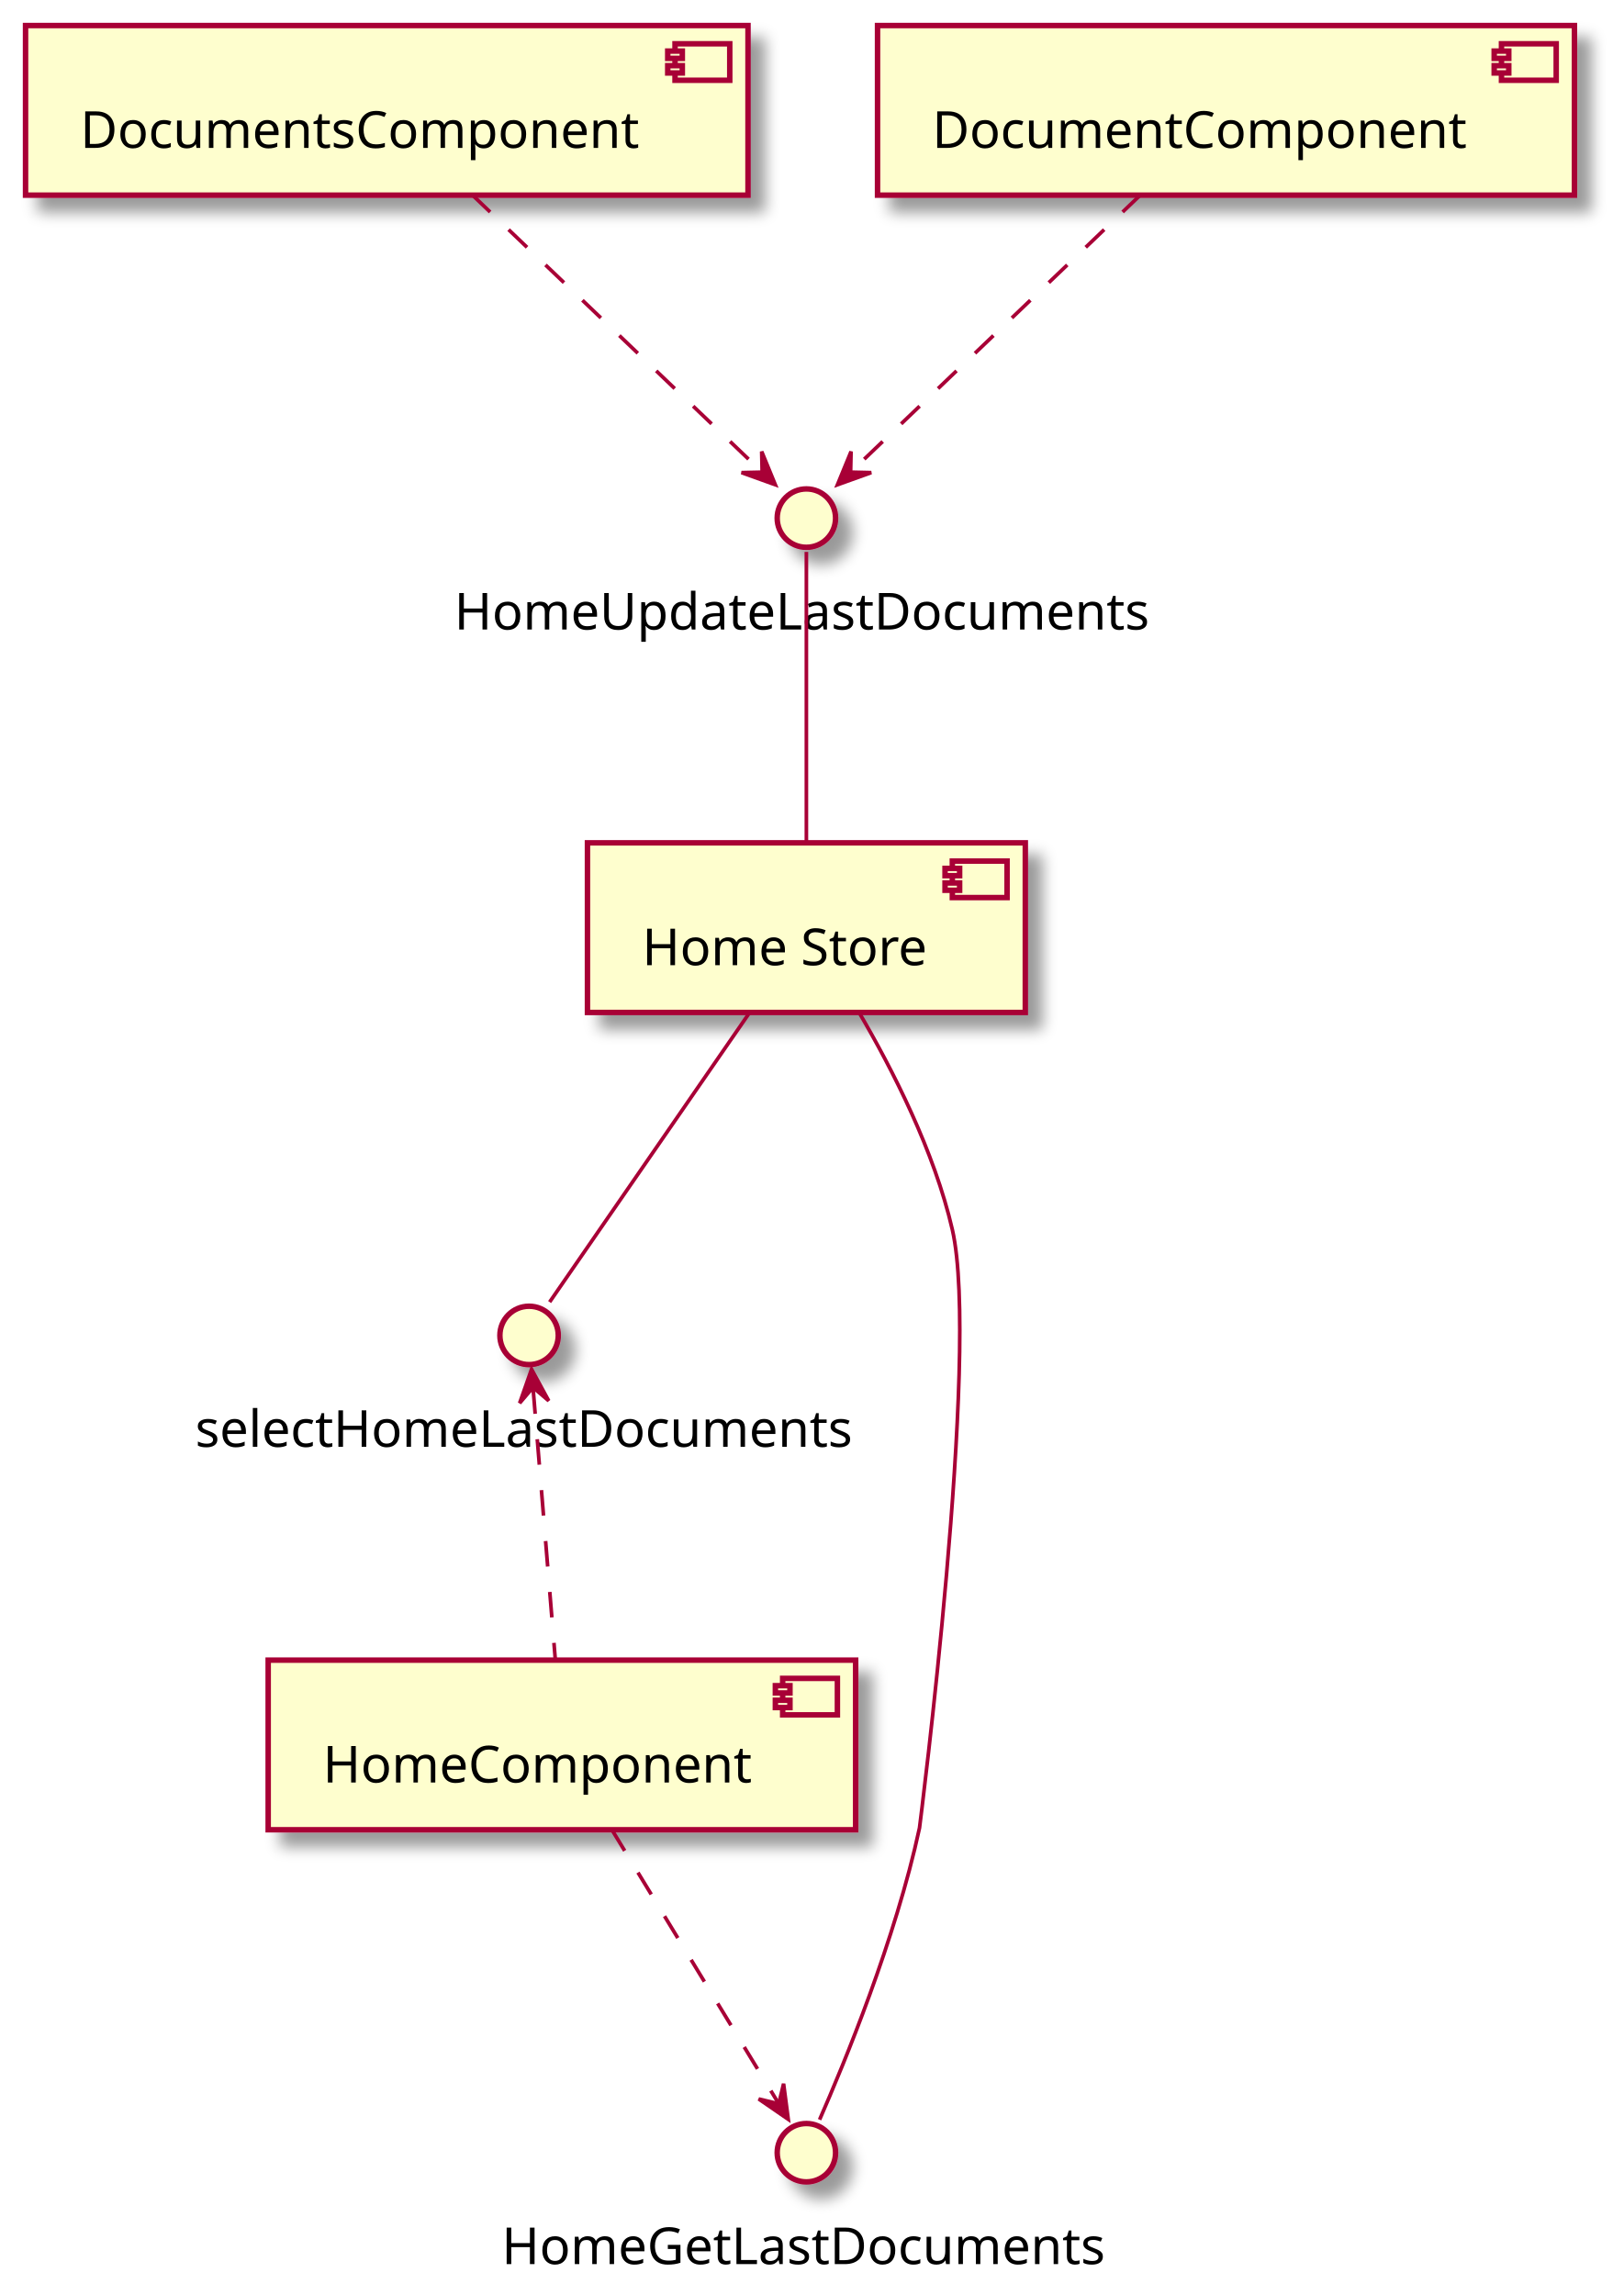
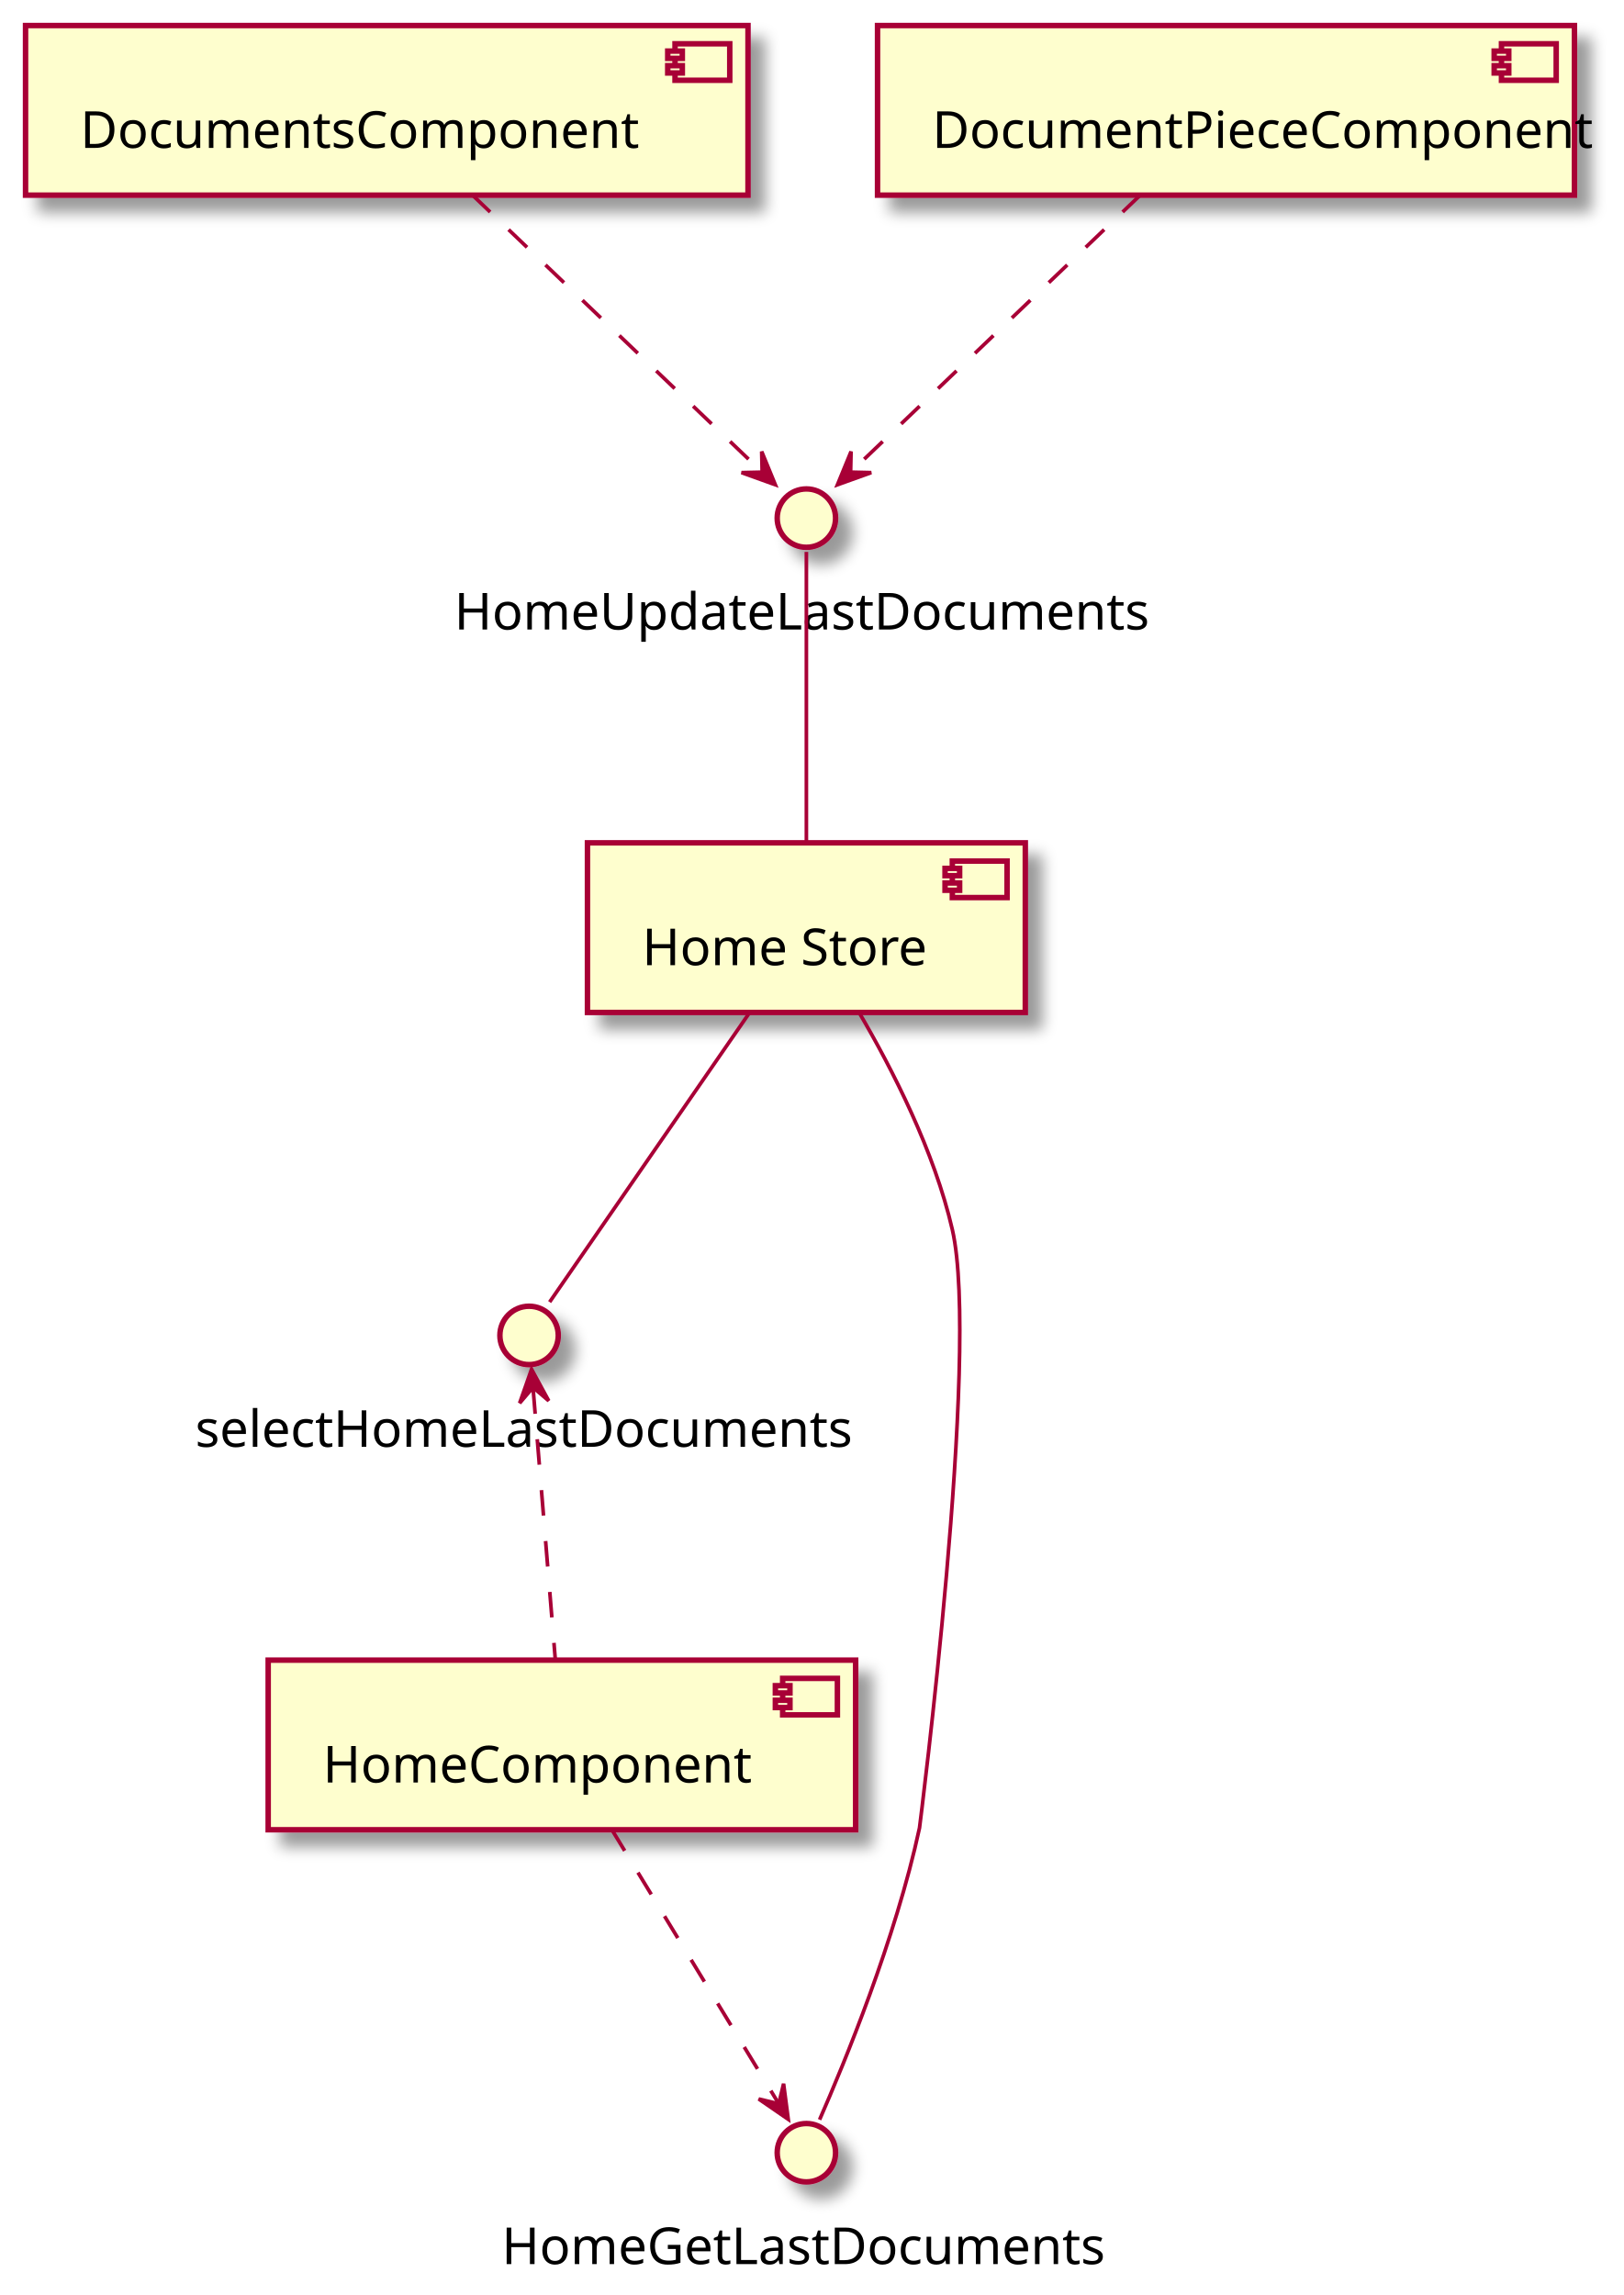
<svg xmlns="http://www.w3.org/2000/svg" contentScriptType="application/ecmascript" contentStyleType="text/css" height="629px" preserveAspectRatio="none" style="width:445px;height:629px;" version="1.1" viewBox="0 0 445 629" width="445px" zoomAndPan="magnify">
  <defs>
    <filter height="300%" id="f1wn161qxegcl5" width="300%" x="-1" y="-1">
      <feGaussianBlur result="blurOut" stdDeviation="2.0" />
      <feColorMatrix in="blurOut" result="blurOut2" type="matrix" values="0 0 0 0 0 0 0 0 0 0 0 0 0 0 0 0 0 0 .4 0" />
      <feOffset dx="4.0" dy="4.0" in="blurOut2" result="blurOut3" />
      <feBlend in="SourceGraphic" in2="blurOut3" mode="normal" />
    </filter>
  </defs>
  <g>
    <rect fill="#FEFECE" filter="url(#f1wn161qxegcl5)" height="46.488" style="stroke:#A80036;stroke-width:1.5;" width="120" x="161" y="231" />
    <rect fill="#FEFECE" height="10" style="stroke:#A80036;stroke-width:1.5;" width="15" x="261" y="236" />
    <rect fill="#FEFECE" height="2" style="stroke:#A80036;stroke-width:1.5;" width="4" x="259" y="238" />
    <rect fill="#FEFECE" height="2" style="stroke:#A80036;stroke-width:1.5;" width="4" x="259" y="242" />
    <text fill="#000000" font-family="sans-serif" font-size="14" lengthAdjust="spacing" textLength="80" x="176" y="264.535">Home Store</text>
    <ellipse cx="221" cy="590" fill="#FEFECE" filter="url(#f1wn161qxegcl5)" rx="8" ry="8" style="stroke:#A80036;stroke-width:1.5;" />
    <text fill="#000000" font-family="sans-serif" font-size="14" lengthAdjust="spacing" textLength="167" x="137.5" y="620.535">HomeGetLastDocuments</text>
    <ellipse cx="221" cy="142" fill="#FEFECE" filter="url(#f1wn161qxegcl5)" rx="8" ry="8" style="stroke:#A80036;stroke-width:1.5;" />
    <text fill="#000000" font-family="sans-serif" font-size="14" lengthAdjust="spacing" textLength="193" x="124.5" y="172.535">HomeUpdateLastDocuments</text>
    <ellipse cx="145" cy="366" fill="#FEFECE" filter="url(#f1wn161qxegcl5)" rx="8" ry="8" style="stroke:#A80036;stroke-width:1.5;" />
    <text fill="#000000" font-family="sans-serif" font-size="14" lengthAdjust="spacing" textLength="183" x="53.5" y="396.535">selectHomeLastDocuments</text>
    <rect fill="#FEFECE" filter="url(#f1wn161qxegcl5)" height="46.488" style="stroke:#A80036;stroke-width:1.5;" width="161" x="73.5" y="455" />
    <rect fill="#FEFECE" height="10" style="stroke:#A80036;stroke-width:1.5;" width="15" x="214.5" y="460" />
    <rect fill="#FEFECE" height="2" style="stroke:#A80036;stroke-width:1.5;" width="4" x="212.5" y="462" />
    <rect fill="#FEFECE" height="2" style="stroke:#A80036;stroke-width:1.5;" width="4" x="212.5" y="466" />
    <text fill="#000000" font-family="sans-serif" font-size="14" lengthAdjust="spacing" textLength="121" x="88.5" y="488.535">HomeComponent</text>
    <rect fill="#FEFECE" filter="url(#f1wn161qxegcl5)" height="46.488" style="stroke:#A80036;stroke-width:1.5;" width="198" x="7" y="7" />
    <rect fill="#FEFECE" height="10" style="stroke:#A80036;stroke-width:1.5;" width="15" x="185" y="12" />
    <rect fill="#FEFECE" height="2" style="stroke:#A80036;stroke-width:1.5;" width="4" x="183" y="14" />
    <rect fill="#FEFECE" height="2" style="stroke:#A80036;stroke-width:1.5;" width="4" x="183" y="18" />
    <text fill="#000000" font-family="sans-serif" font-size="14" lengthAdjust="spacing" textLength="158" x="22" y="40.535">DocumentsComponent</text>
    <rect fill="#FEFECE" filter="url(#f1wn161qxegcl5)" height="46.488" style="stroke:#A80036;stroke-width:1.5;" width="191" x="240.5" y="7" />
    <rect fill="#FEFECE" height="10" style="stroke:#A80036;stroke-width:1.5;" width="15" x="411.5" y="12" />
    <rect fill="#FEFECE" height="2" style="stroke:#A80036;stroke-width:1.5;" width="4" x="409.5" y="14" />
    <rect fill="#FEFECE" height="2" style="stroke:#A80036;stroke-width:1.5;" width="4" x="409.5" y="18" />
-     <text fill="#000000" font-family="sans-serif" font-size="14" lengthAdjust="spacing" textLength="151" x="255.5" y="40.535">DocumentComponent</text>
+     <text fill="#000000" font-family="sans-serif" font-size="14" lengthAdjust="spacing" textLength="151" x="255.5" y="40.535">DocumentPieceComponent</text>
    <path d="M224.62,580.95 C231.3,565.7 245.47,531.41 252,501 C252.01,500.93 268.74,370.52 261,337 C256.05,315.55 244.68,293.22 235.32,277.28 " fill="none" id="HomeGetLastDocuments-Home Store" style="stroke:#A80036;stroke-width:1.0;" />
    <path d="M221,151.27 C221,167.96 221,206.16 221,230.71 " fill="none" id="HomeUpdateLastDocuments-Home Store" style="stroke:#A80036;stroke-width:1.0;" />
    <path d="M205.62,277.26 C188.62,301.87 162.12,340.23 150.63,356.86 " fill="none" id="Home Store-selectHomeLastDocuments" style="stroke:#A80036;stroke-width:1.0;" />
    <path d="M167.56,501.26 C181.38,523.95 202.31,558.32 213.43,576.58 " fill="none" id="HomeComponent-to-HomeGetLastDocuments" style="stroke:#A80036;stroke-width:1.0;stroke-dasharray:7.0,7.0;" />
    <polygon fill="#A80036" points="216.04,580.86,214.754,571.096,213.43,576.595,207.93,575.272,216.04,580.86" style="stroke:#A80036;stroke-width:1.0;" />
    <path d="M129.27,53.26 C153.19,76.14 189.53,110.9 208.49,129.04 " fill="none" id="DocumentsComponent-to-HomeUpdateLastDocuments" style="stroke:#A80036;stroke-width:1.0;stroke-dasharray:7.0,7.0;" />
    <polygon fill="#A80036" points="212.49,132.86,208.751,123.748,208.877,129.404,203.221,129.53,212.49,132.86" style="stroke:#A80036;stroke-width:1.0;" />
-     <path d="M312.73,53.26 C288.81,76.14 252.47,110.9 233.51,129.04 " fill="none" id="DocumentComponent-to-HomeUpdateLastDocuments" style="stroke:#A80036;stroke-width:1.0;stroke-dasharray:7.0,7.0;" />
+     <path d="M312.73,53.26 C288.81,76.14 252.47,110.9 233.51,129.04 " fill="none" id="DocumentPieceComponent-to-HomeUpdateLastDocuments" style="stroke:#A80036;stroke-width:1.0;stroke-dasharray:7.0,7.0;" />
    <polygon fill="#A80036" points="229.51,132.86,238.779,129.53,233.123,129.404,233.249,123.748,229.51,132.86" style="stroke:#A80036;stroke-width:1.0;" />
    <path d="M146.1,380.5 C147.62,399 150.36,432.47 152.18,454.71 " fill="none" id="selectHomeLastDocuments-backto-HomeComponent" style="stroke:#A80036;stroke-width:1.0;stroke-dasharray:7.0,7.0;" />
    <polygon fill="#A80036" points="145.68,375.27,142.413,384.561,146.08,380.254,150.387,383.921,145.68,375.27" style="stroke:#A80036;stroke-width:1.0;" />
  </g>
</svg>
